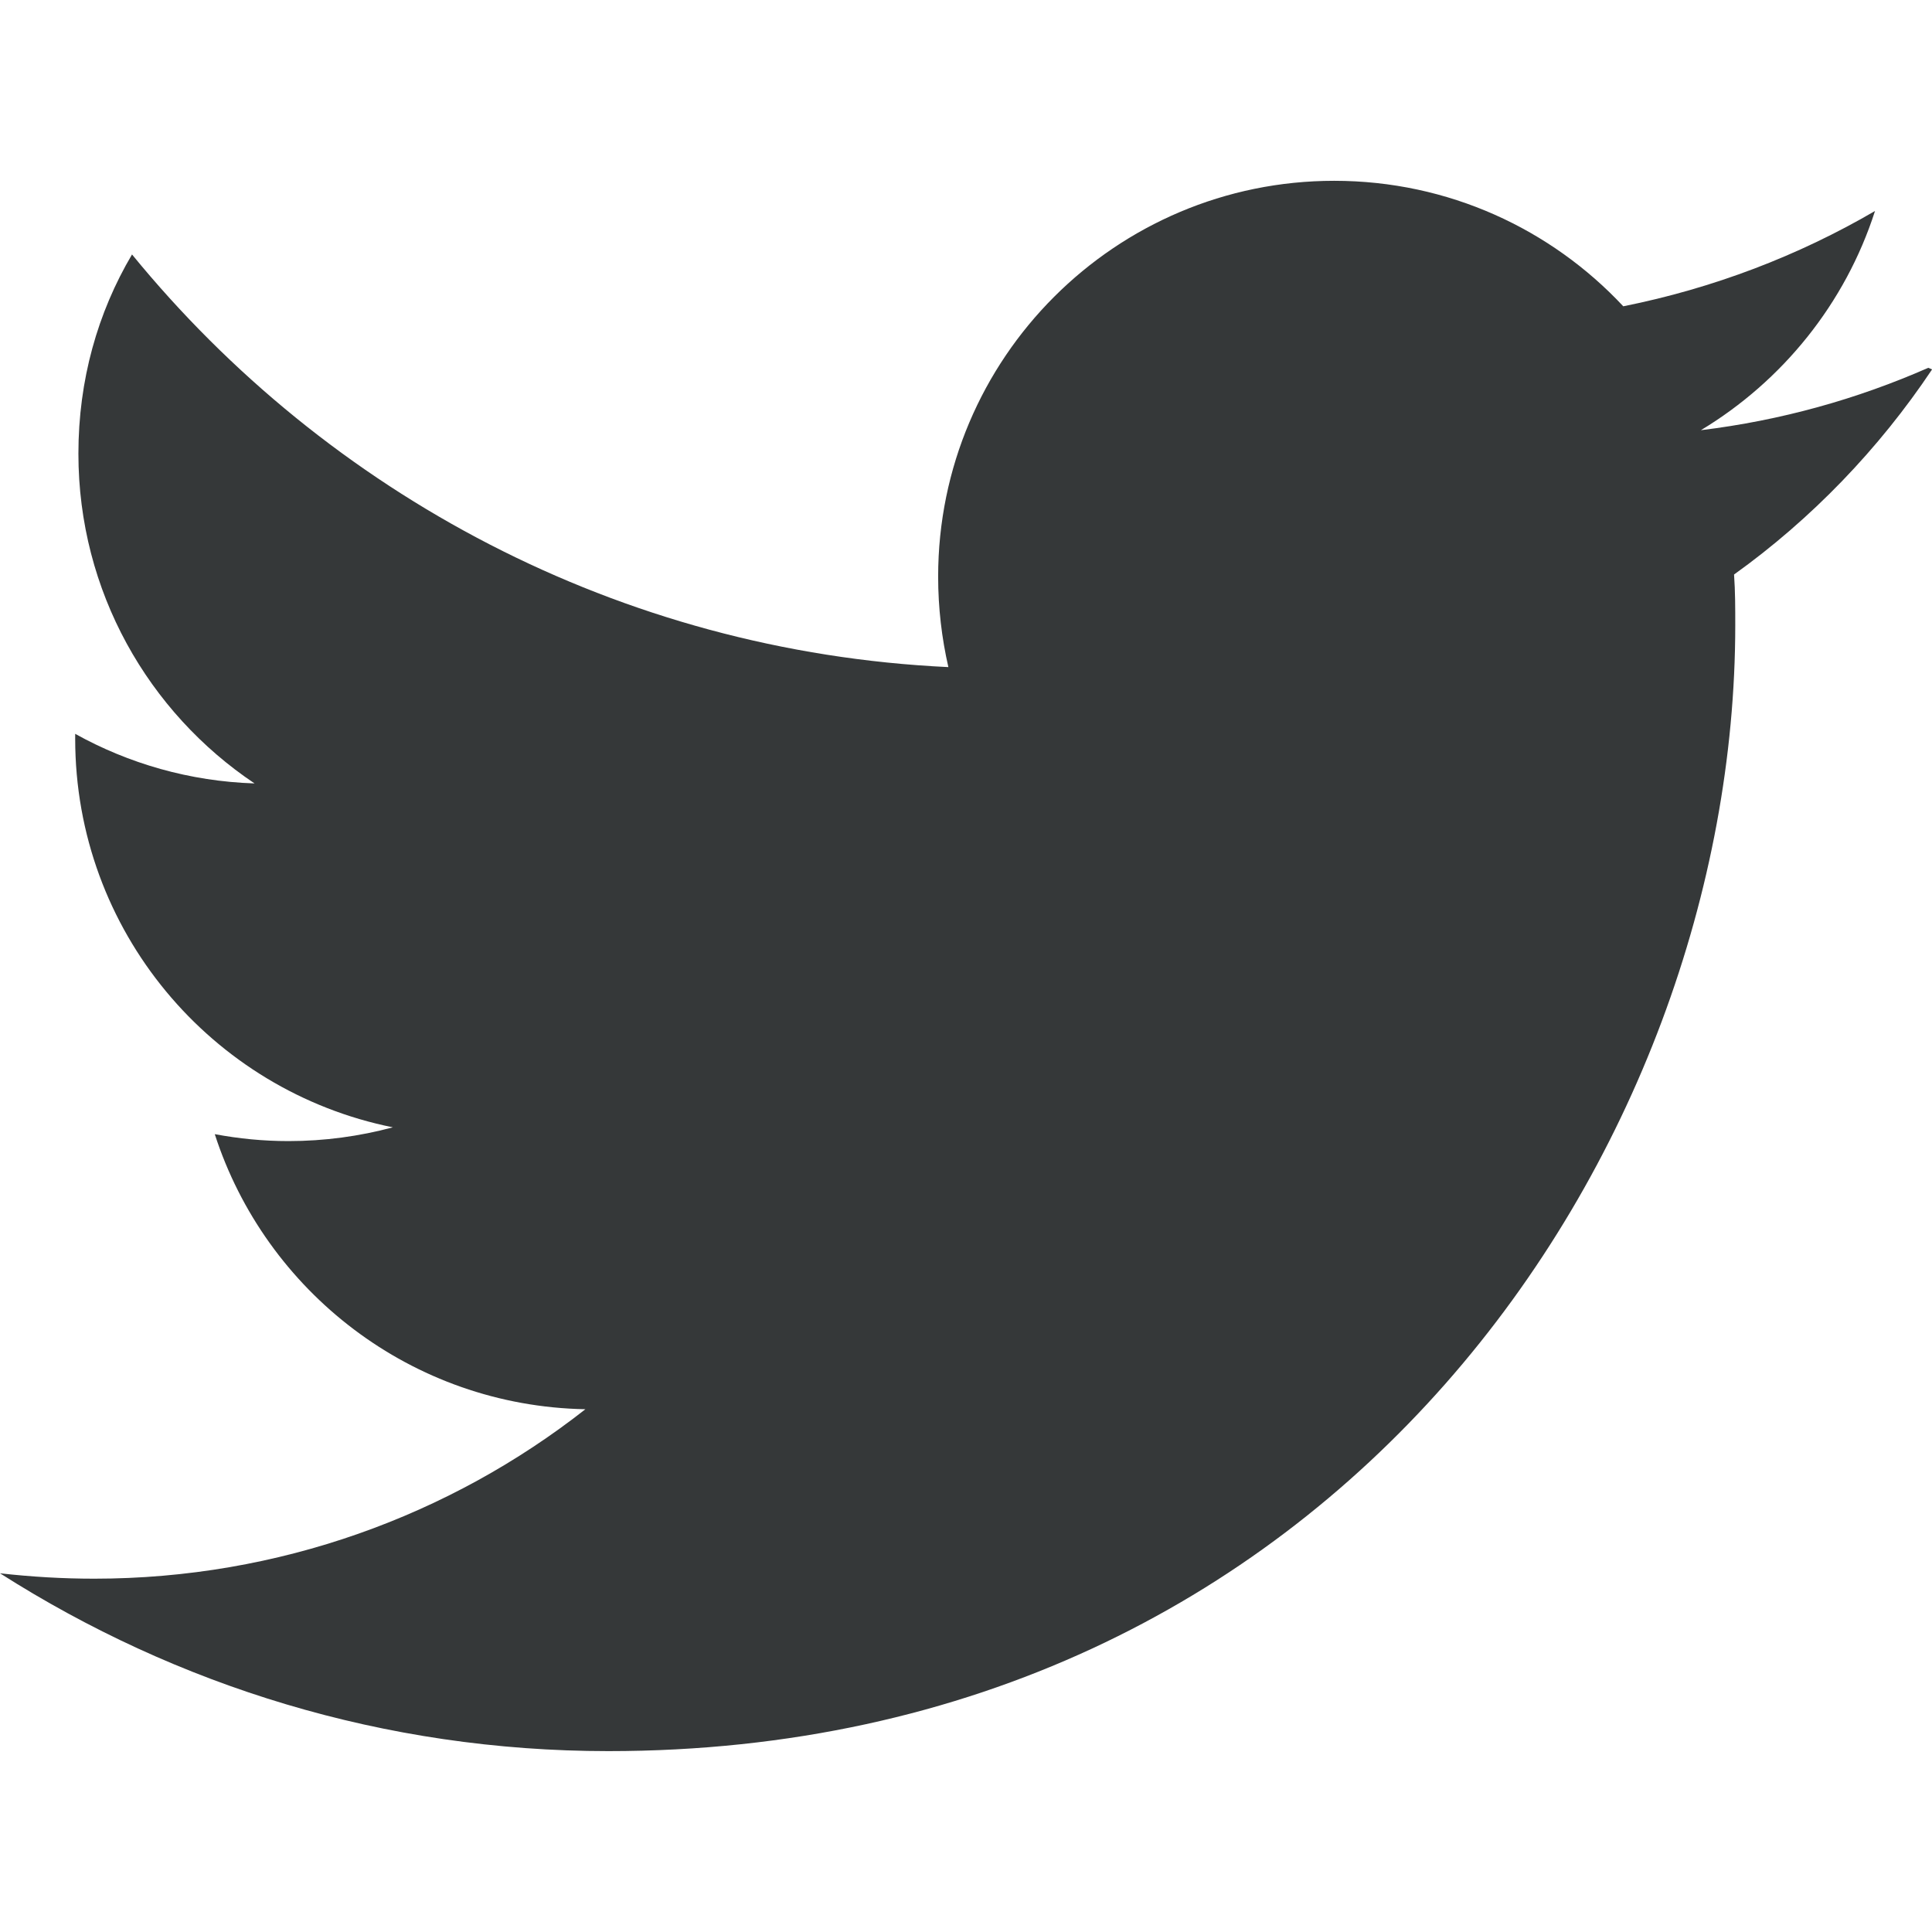
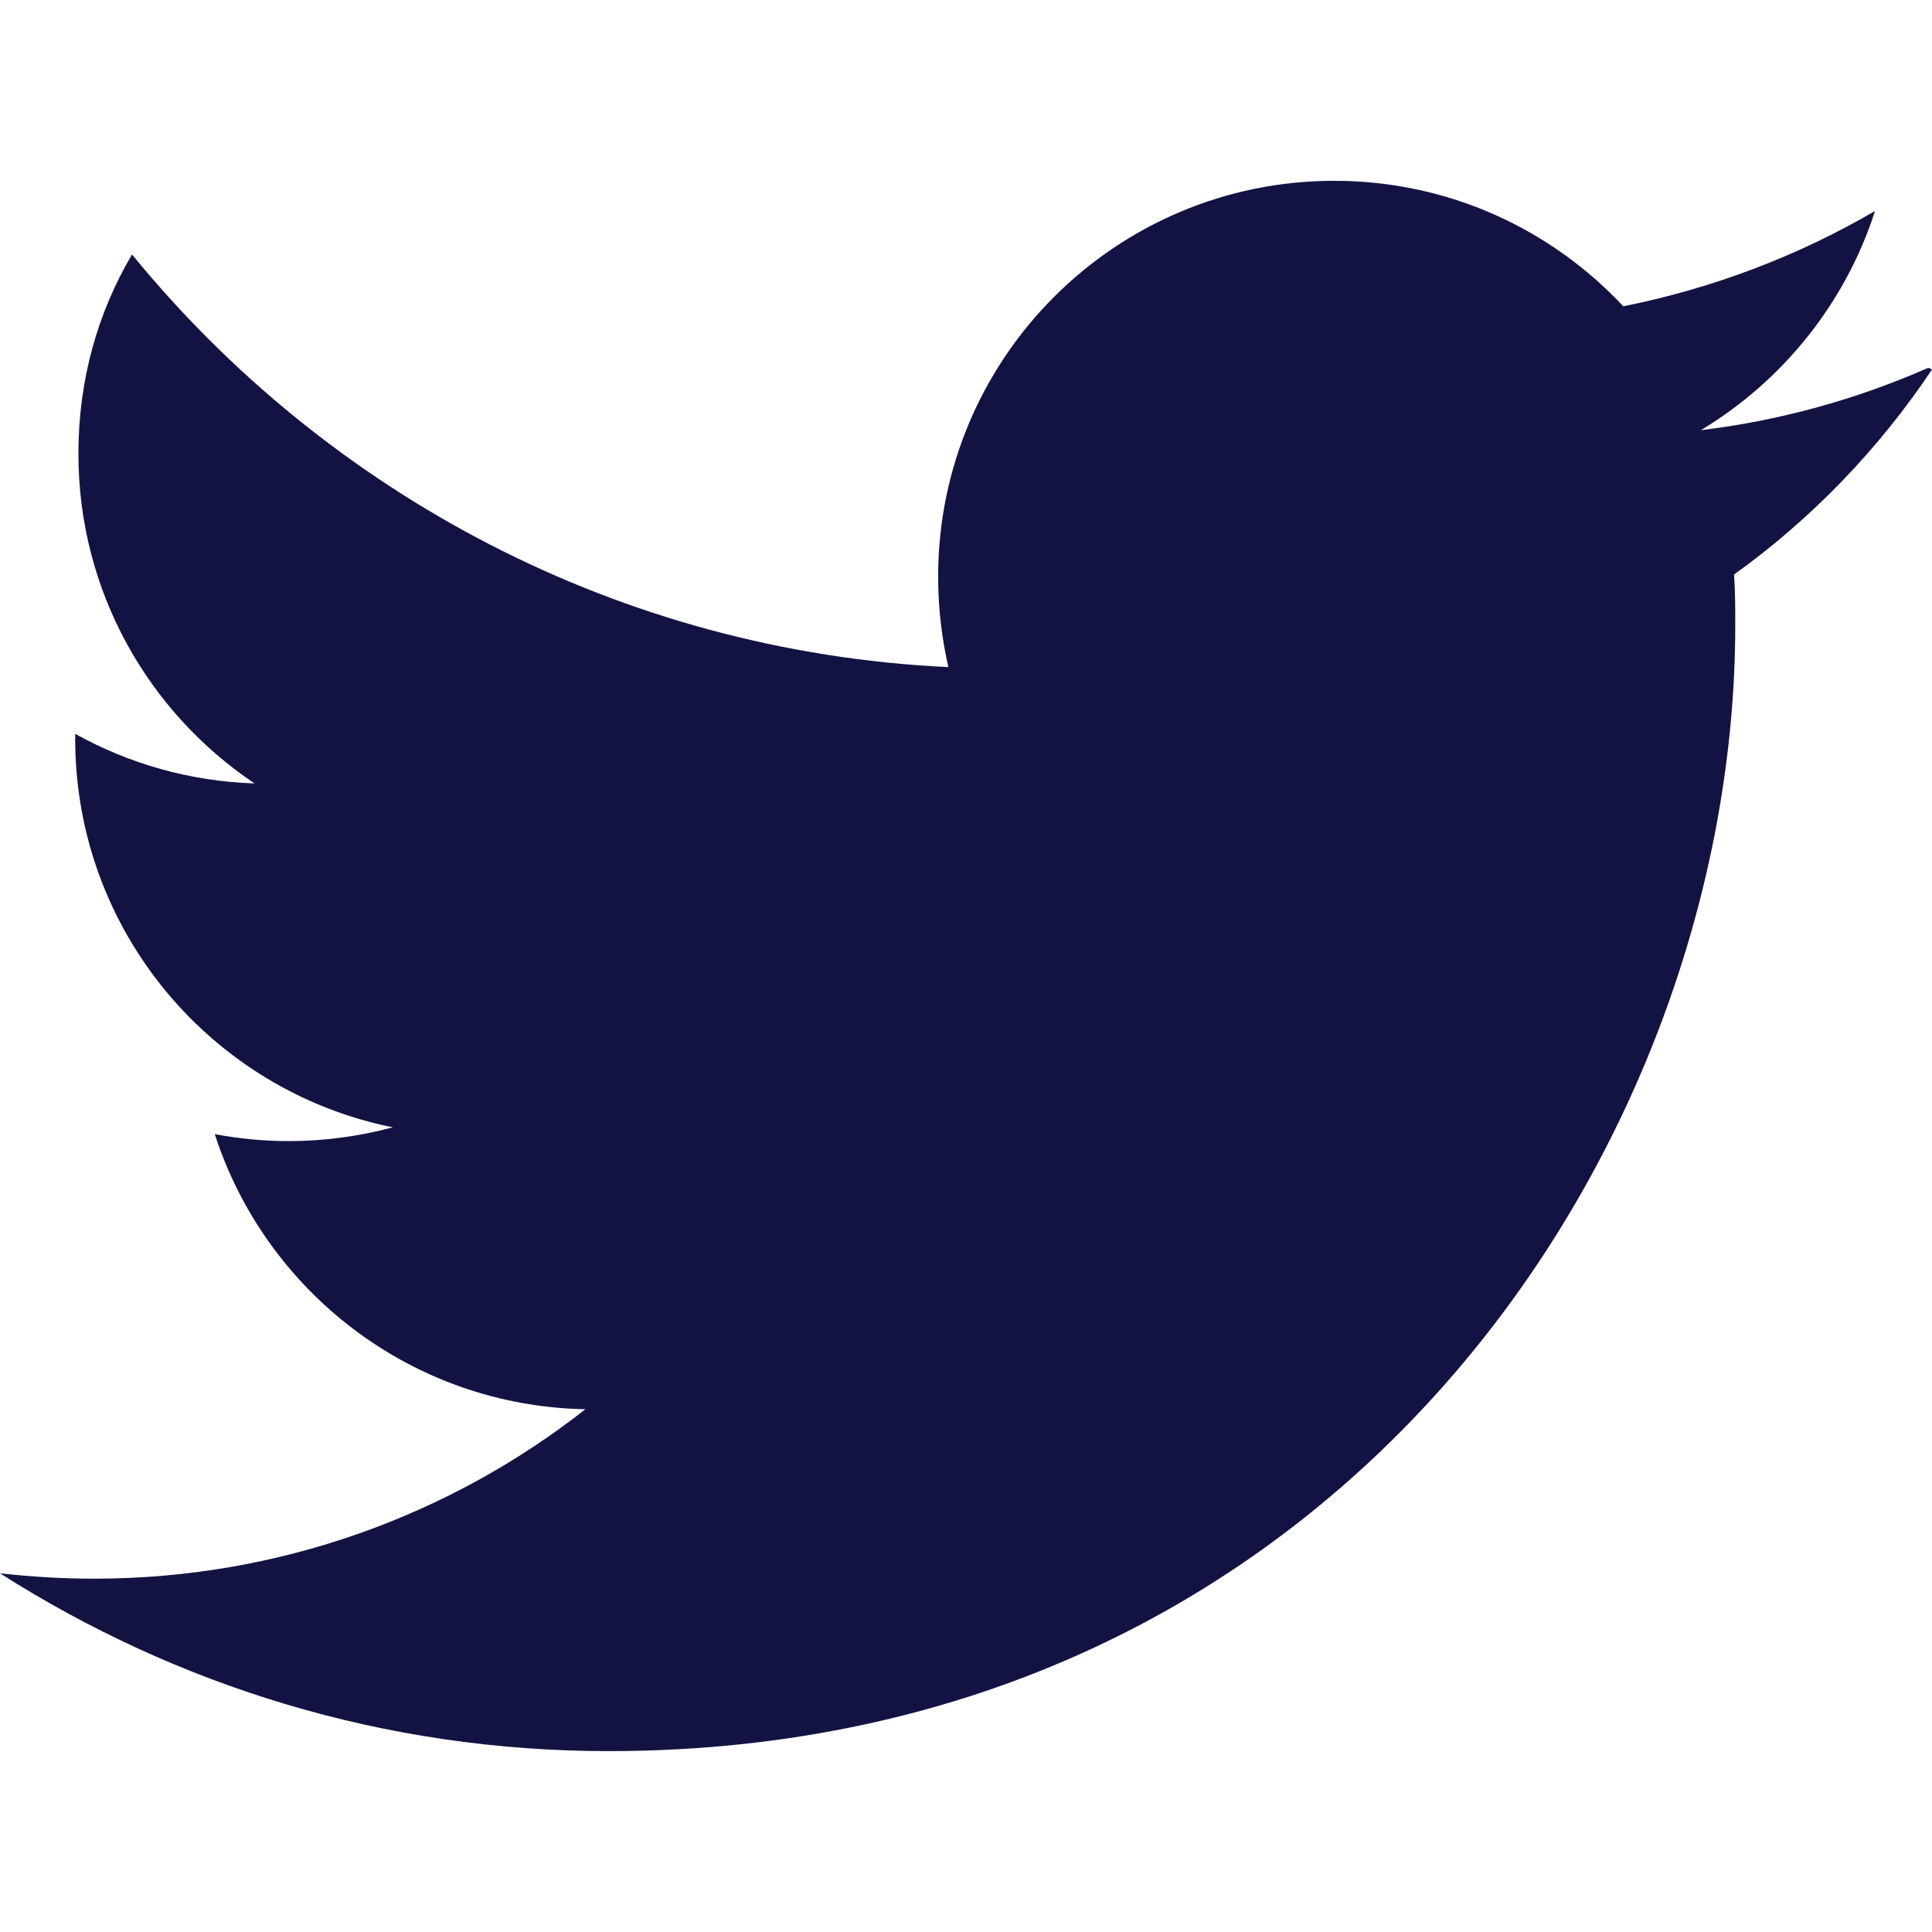
<svg xmlns="http://www.w3.org/2000/svg" width="20" height="20" role="img" viewBox="0 0 24 24">
-   <path fill="#353839" d="M23.954 4.569c-.885.389-1.83.654-2.825.775 1.014-.611 1.794-1.574 2.163-2.723-.951.555-2.005.959-3.127 1.184-.896-.959-2.173-1.559-3.591-1.559-2.717 0-4.92 2.203-4.92 4.917 0 .39.045.765.127 1.124C7.691 8.094 4.066 6.13 1.64 3.161c-.427.722-.666 1.561-.666 2.475 0 1.71.87 3.213 2.188 4.096-.807-.026-1.566-.248-2.228-.616v.061c0 2.385 1.693 4.374 3.946 4.827-.413.111-.849.171-1.296.171-.314 0-.615-.03-.916-.086.631 1.953 2.445 3.377 4.604 3.417-1.68 1.319-3.809 2.105-6.102 2.105-.39 0-.779-.023-1.17-.067 2.189 1.394 4.768 2.209 7.557 2.209 9.054 0 13.999-7.496 13.999-13.986 0-.209 0-.42-.015-.63.961-.689 1.8-1.56 2.46-2.548l-.047-.02z" />
+   <path fill="#131343" d="M23.954 4.569c-.885.389-1.83.654-2.825.775 1.014-.611 1.794-1.574 2.163-2.723-.951.555-2.005.959-3.127 1.184-.896-.959-2.173-1.559-3.591-1.559-2.717 0-4.92 2.203-4.92 4.917 0 .39.045.765.127 1.124C7.691 8.094 4.066 6.13 1.64 3.161c-.427.722-.666 1.561-.666 2.475 0 1.71.87 3.213 2.188 4.096-.807-.026-1.566-.248-2.228-.616v.061c0 2.385 1.693 4.374 3.946 4.827-.413.111-.849.171-1.296.171-.314 0-.615-.03-.916-.086.631 1.953 2.445 3.377 4.604 3.417-1.68 1.319-3.809 2.105-6.102 2.105-.39 0-.779-.023-1.17-.067 2.189 1.394 4.768 2.209 7.557 2.209 9.054 0 13.999-7.496 13.999-13.986 0-.209 0-.42-.015-.63.961-.689 1.8-1.56 2.46-2.548l-.047-.02z" />
</svg>
